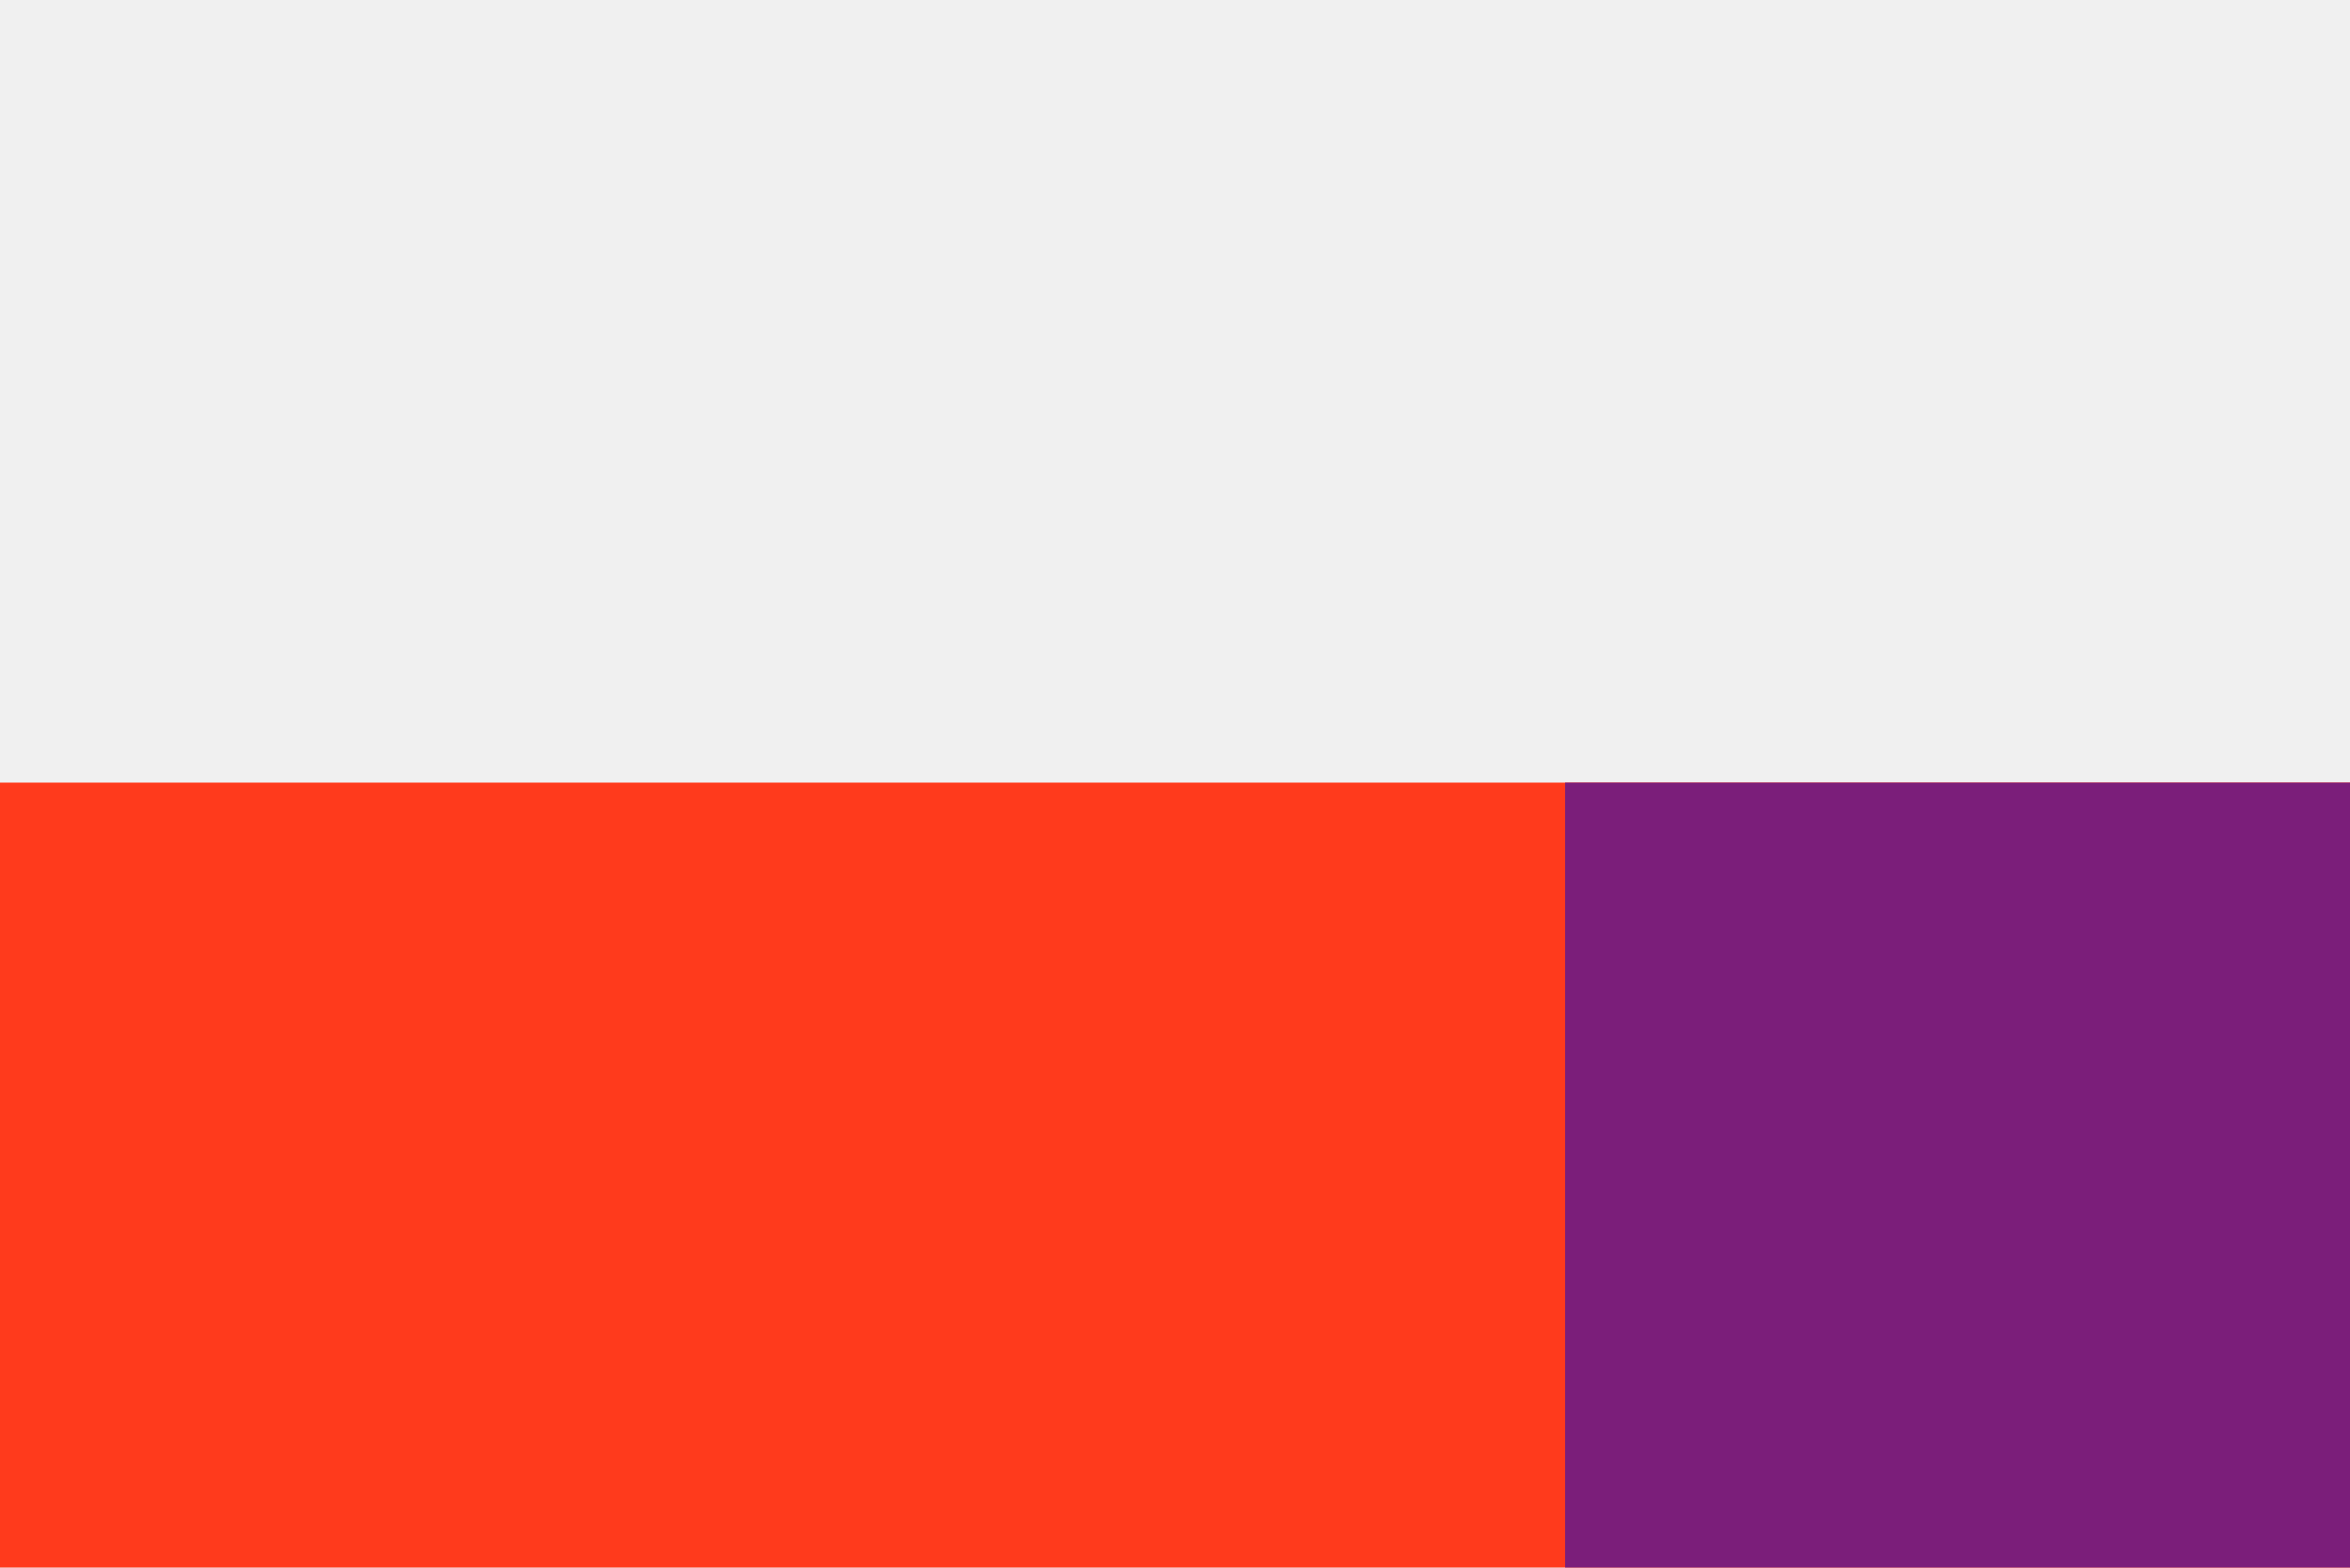
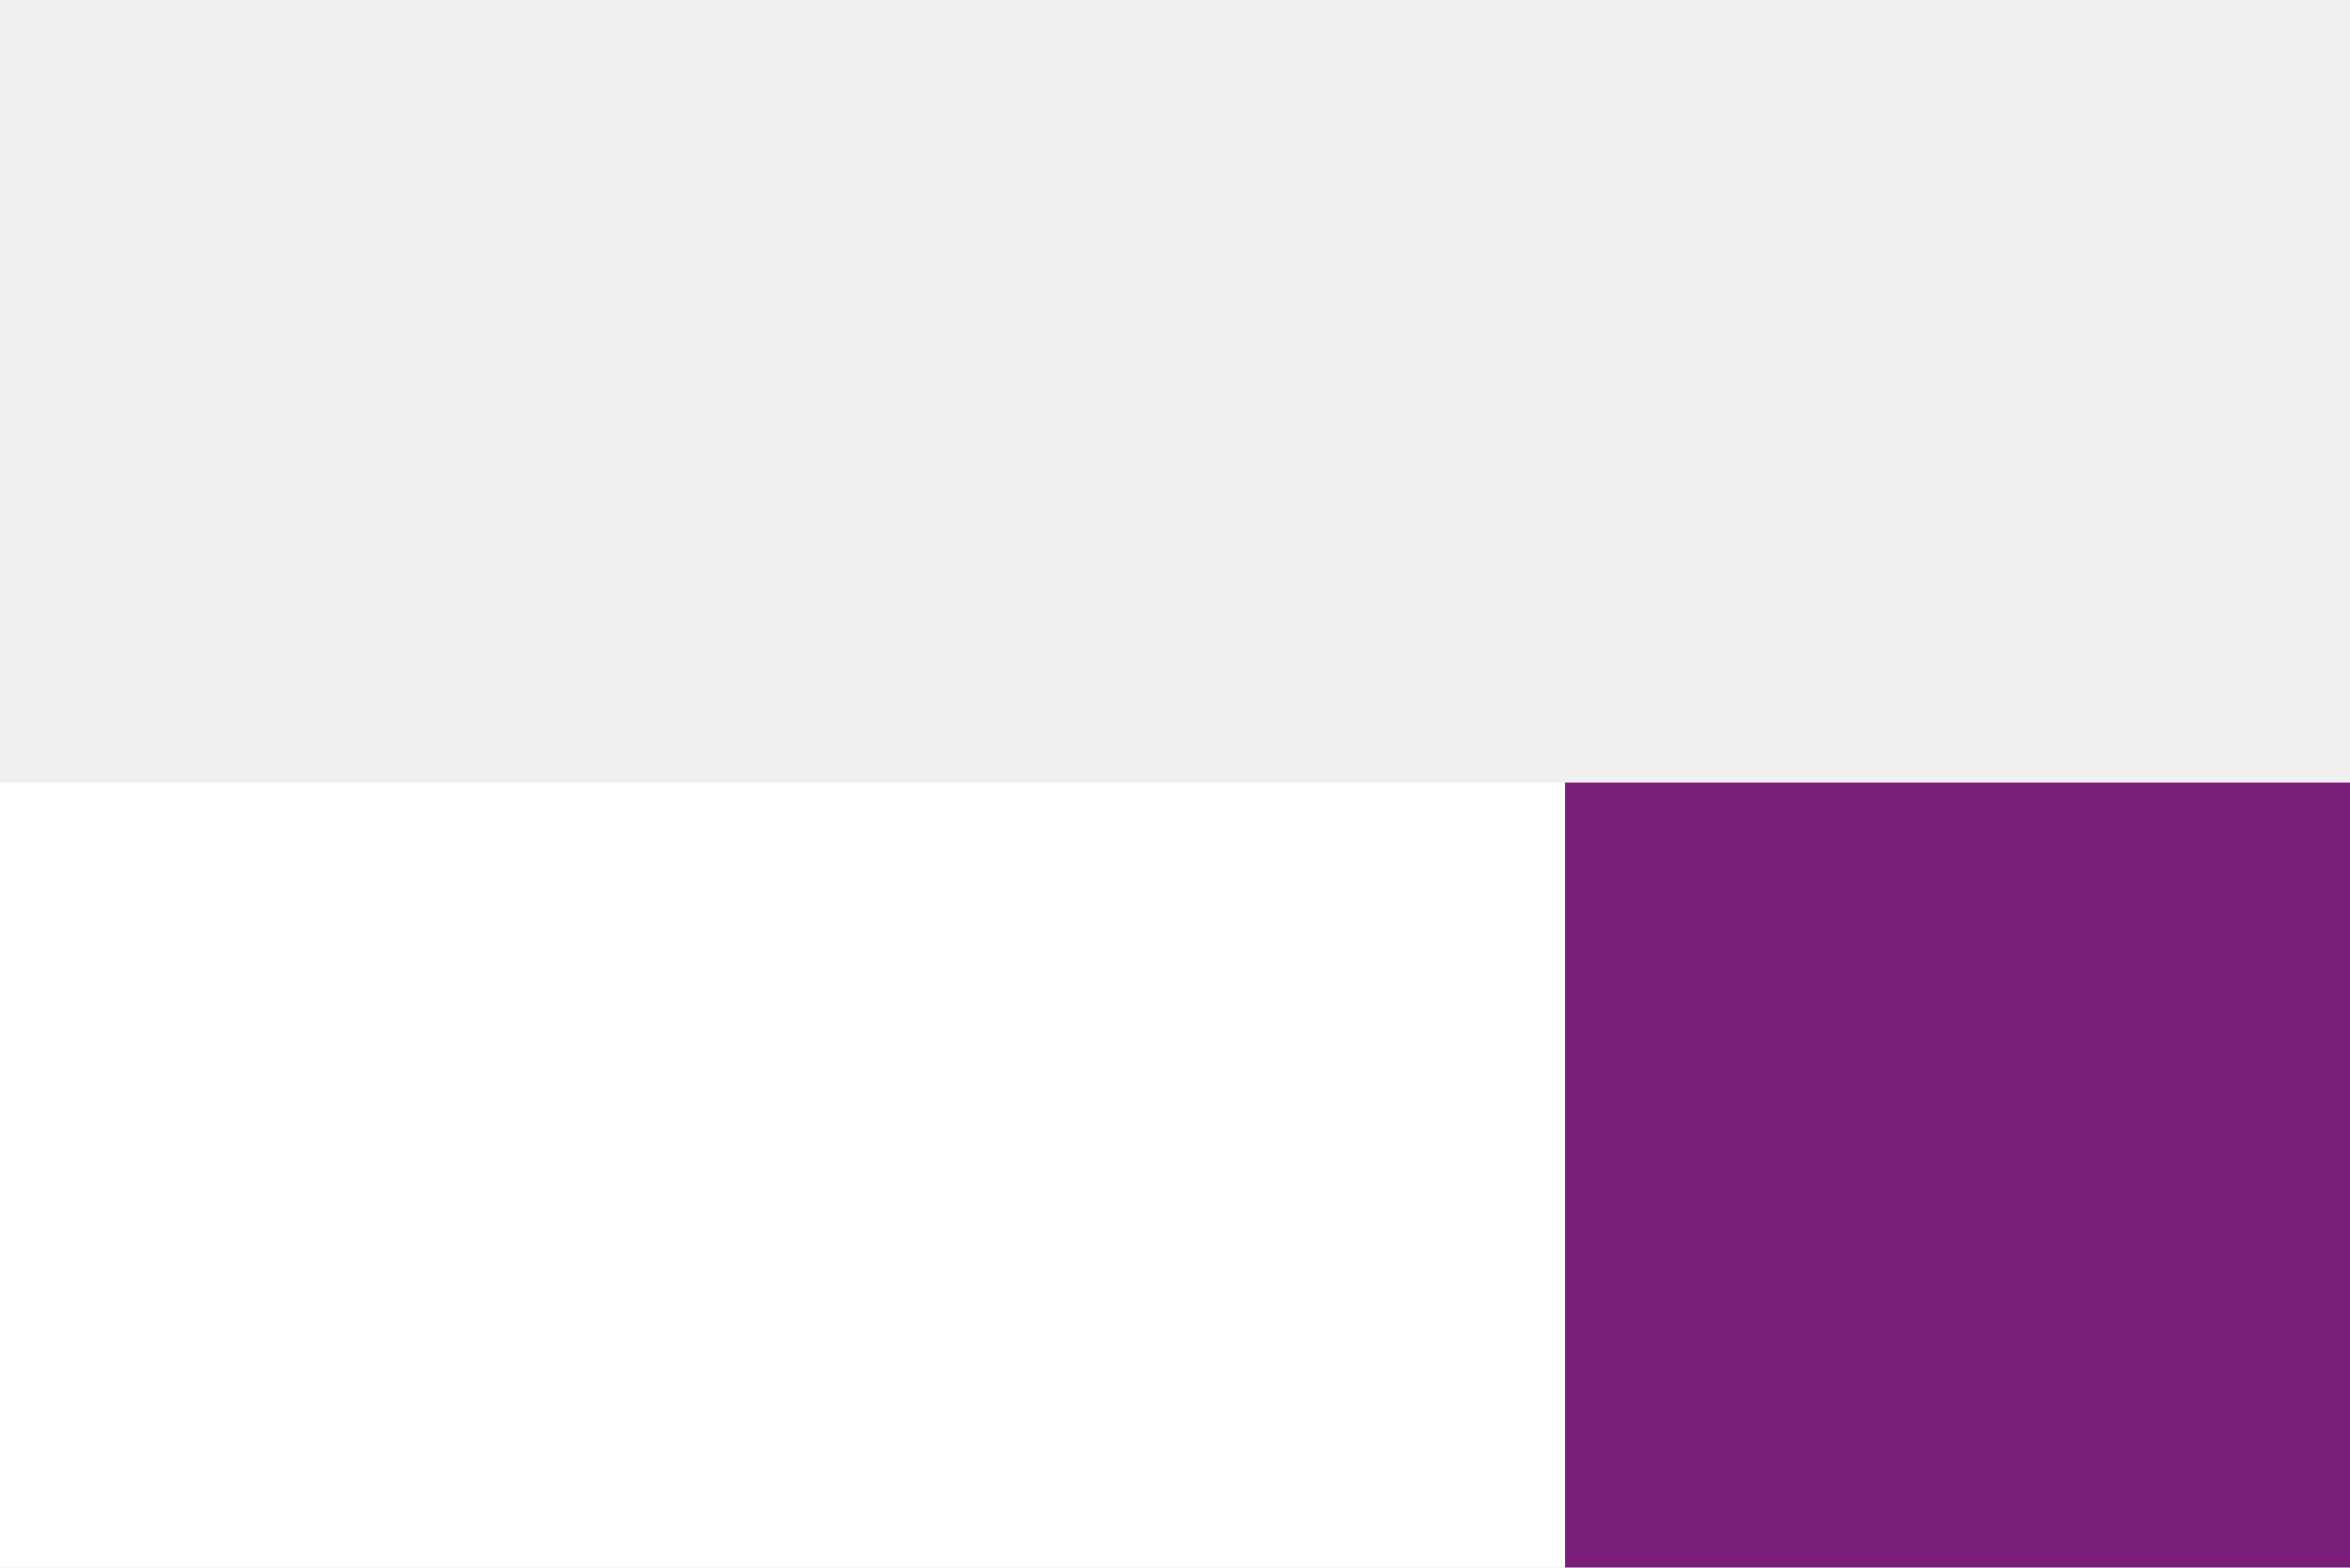
<svg xmlns="http://www.w3.org/2000/svg" version="1.0" width="1000pt" height="667pt" viewBox="0 0 1000 667" preserveAspectRatio="xMidYMid meet" id="svg8">
  <defs id="defs12" />
-   <g transform="translate(0,667) scale(0.1,-0.1)" fill="#000000" stroke="none" id="g6" style="fill:#ff3a1c;fill-opacity:1">
-     <path d="M0 1670 l0 -1670 5000 0 5000 0 0 1670 0 1670 -5000 0 -5000 0 0 -1670z" id="path4" style="fill:#ff3a1c;fill-opacity:1" />
+   <g transform="translate(0,667) scale(0.1,-0.1)" fill="#000000" stroke="none" id="g6" style="fill:#ffffff;fill-opacity:1">
+     <path d="M0 1670 l0 -1670 5000 0 5000 0 0 1670 0 1670 -5000 0 -5000 0 0 -1670z" id="path4" style="fill:#ffffff;fill-opacity:1" />
  </g>
  <rect style="fill:#7b1e7a;stroke:#ffffff;stroke-width:0;stroke-miterlimit:4;stroke-dasharray:none" id="rect855" width="334" height="334" x="666" y="333" />
</svg>
